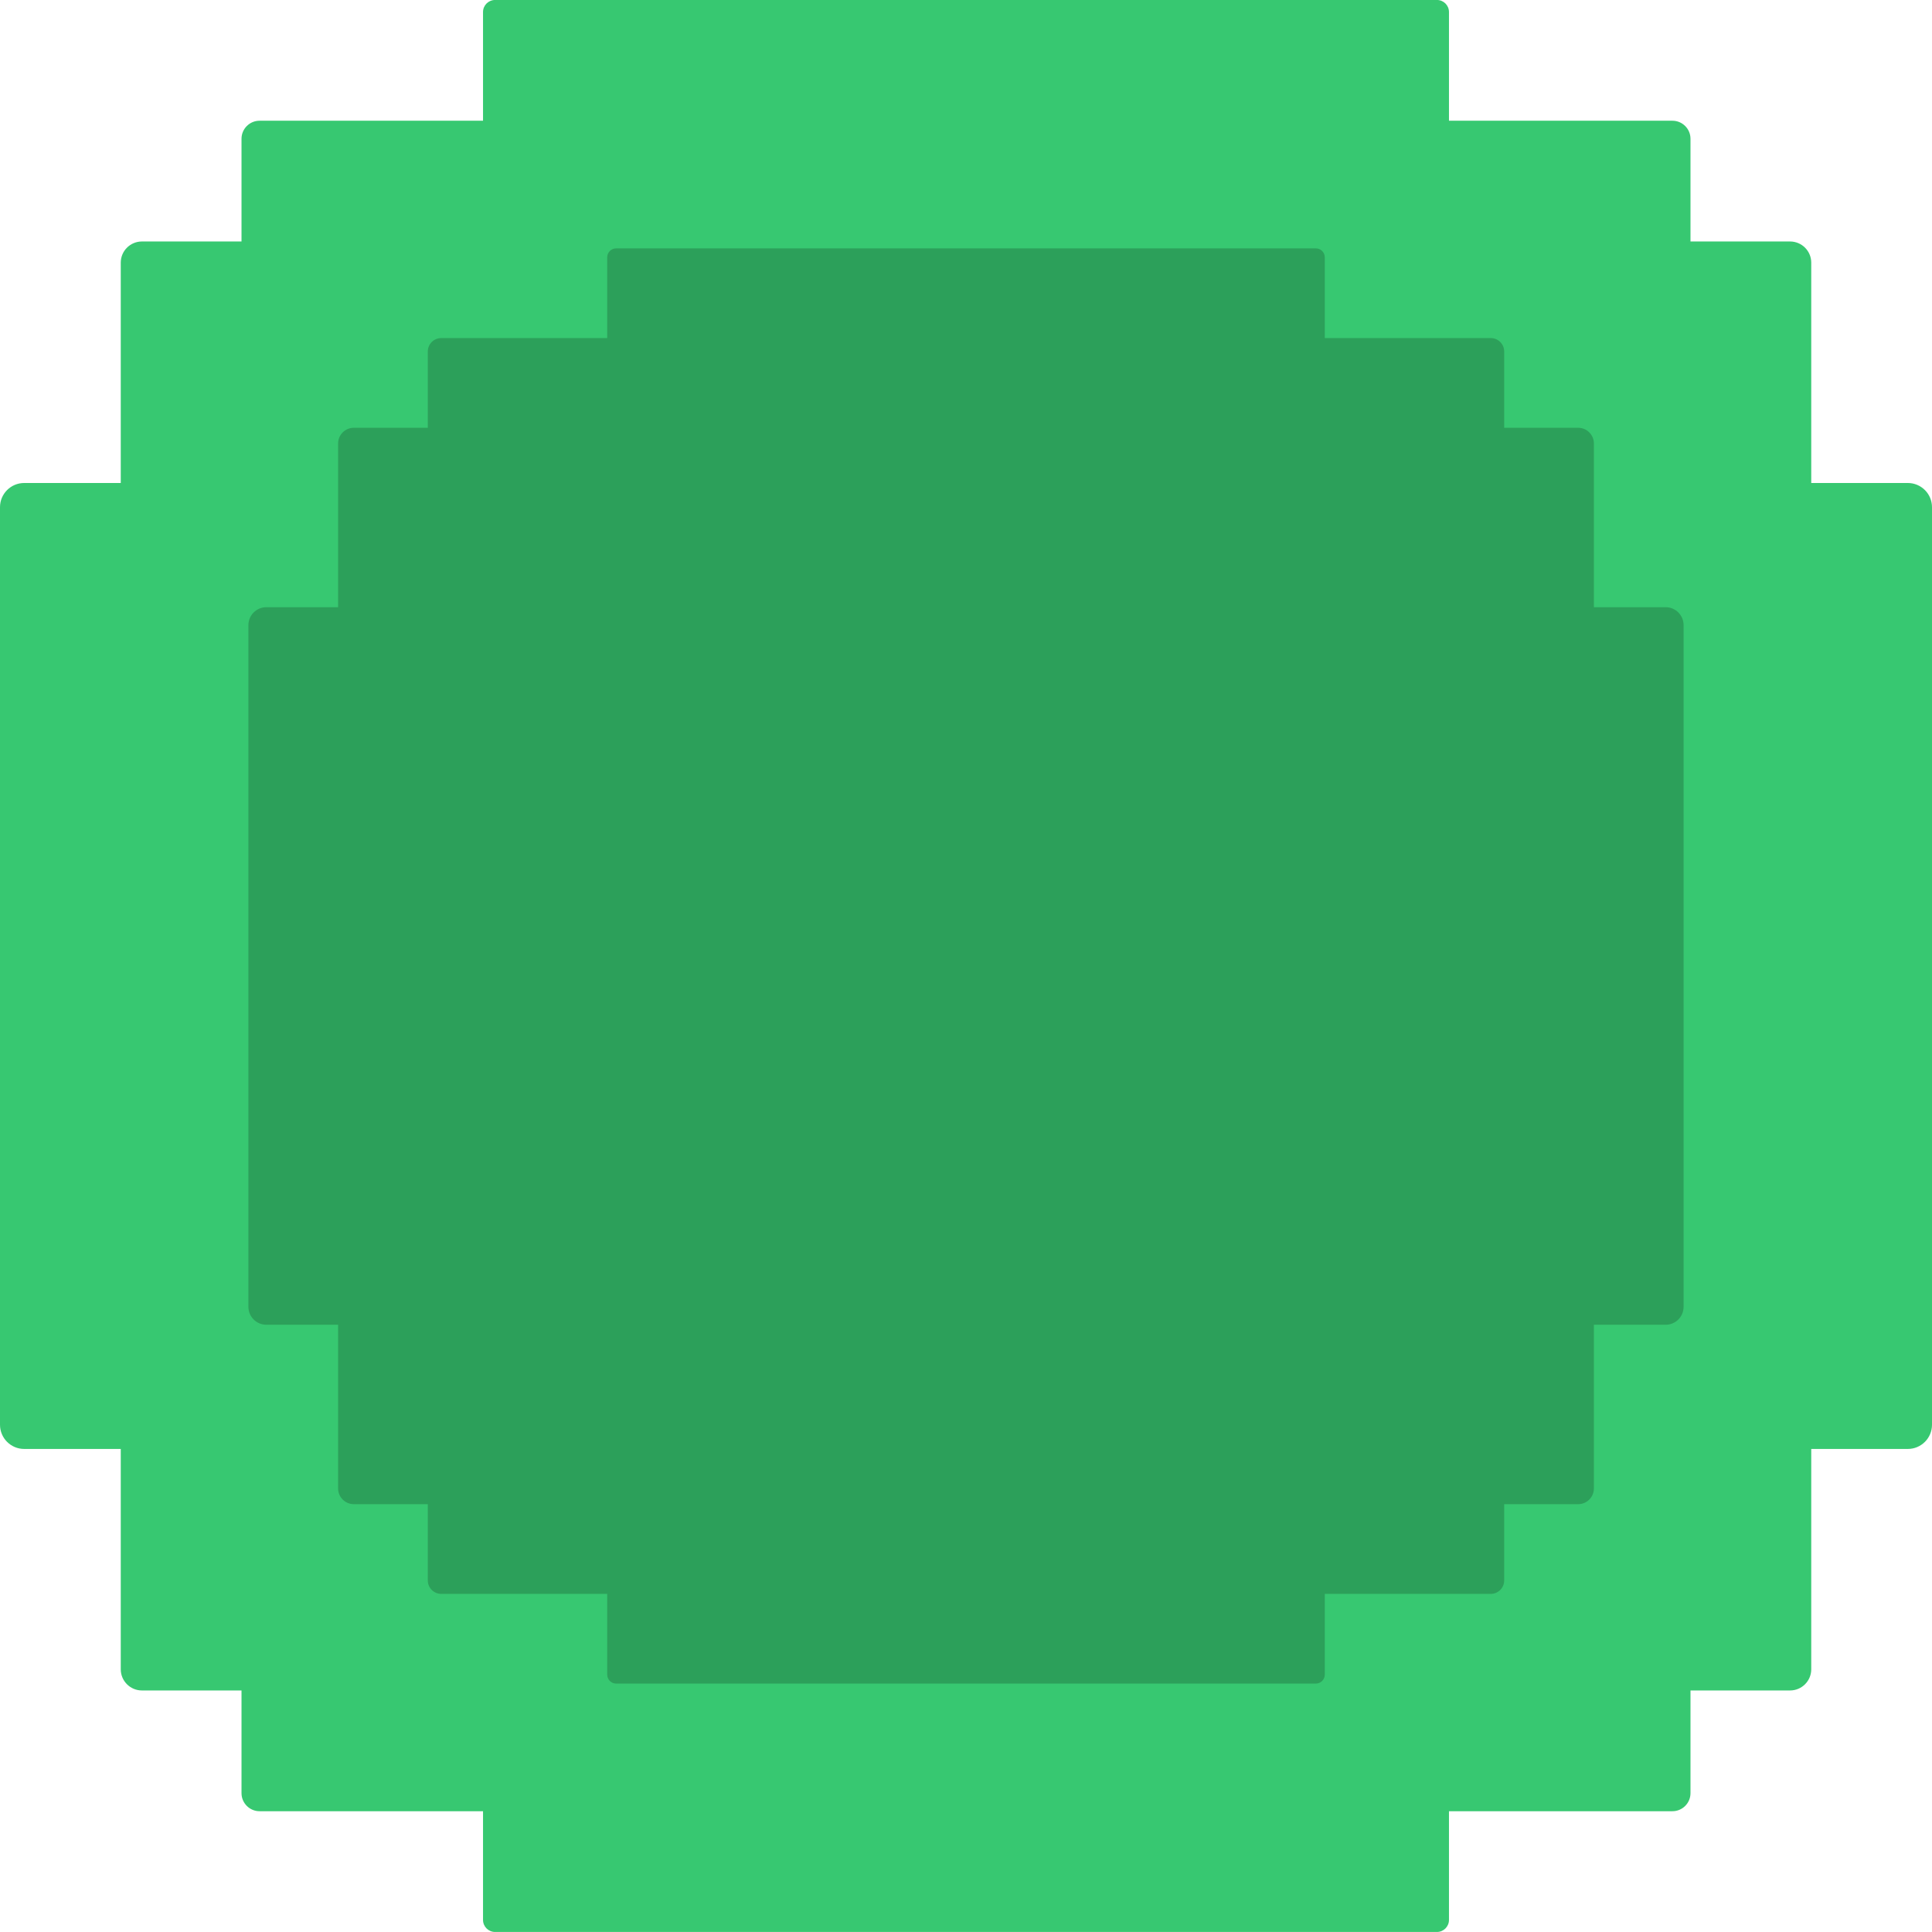
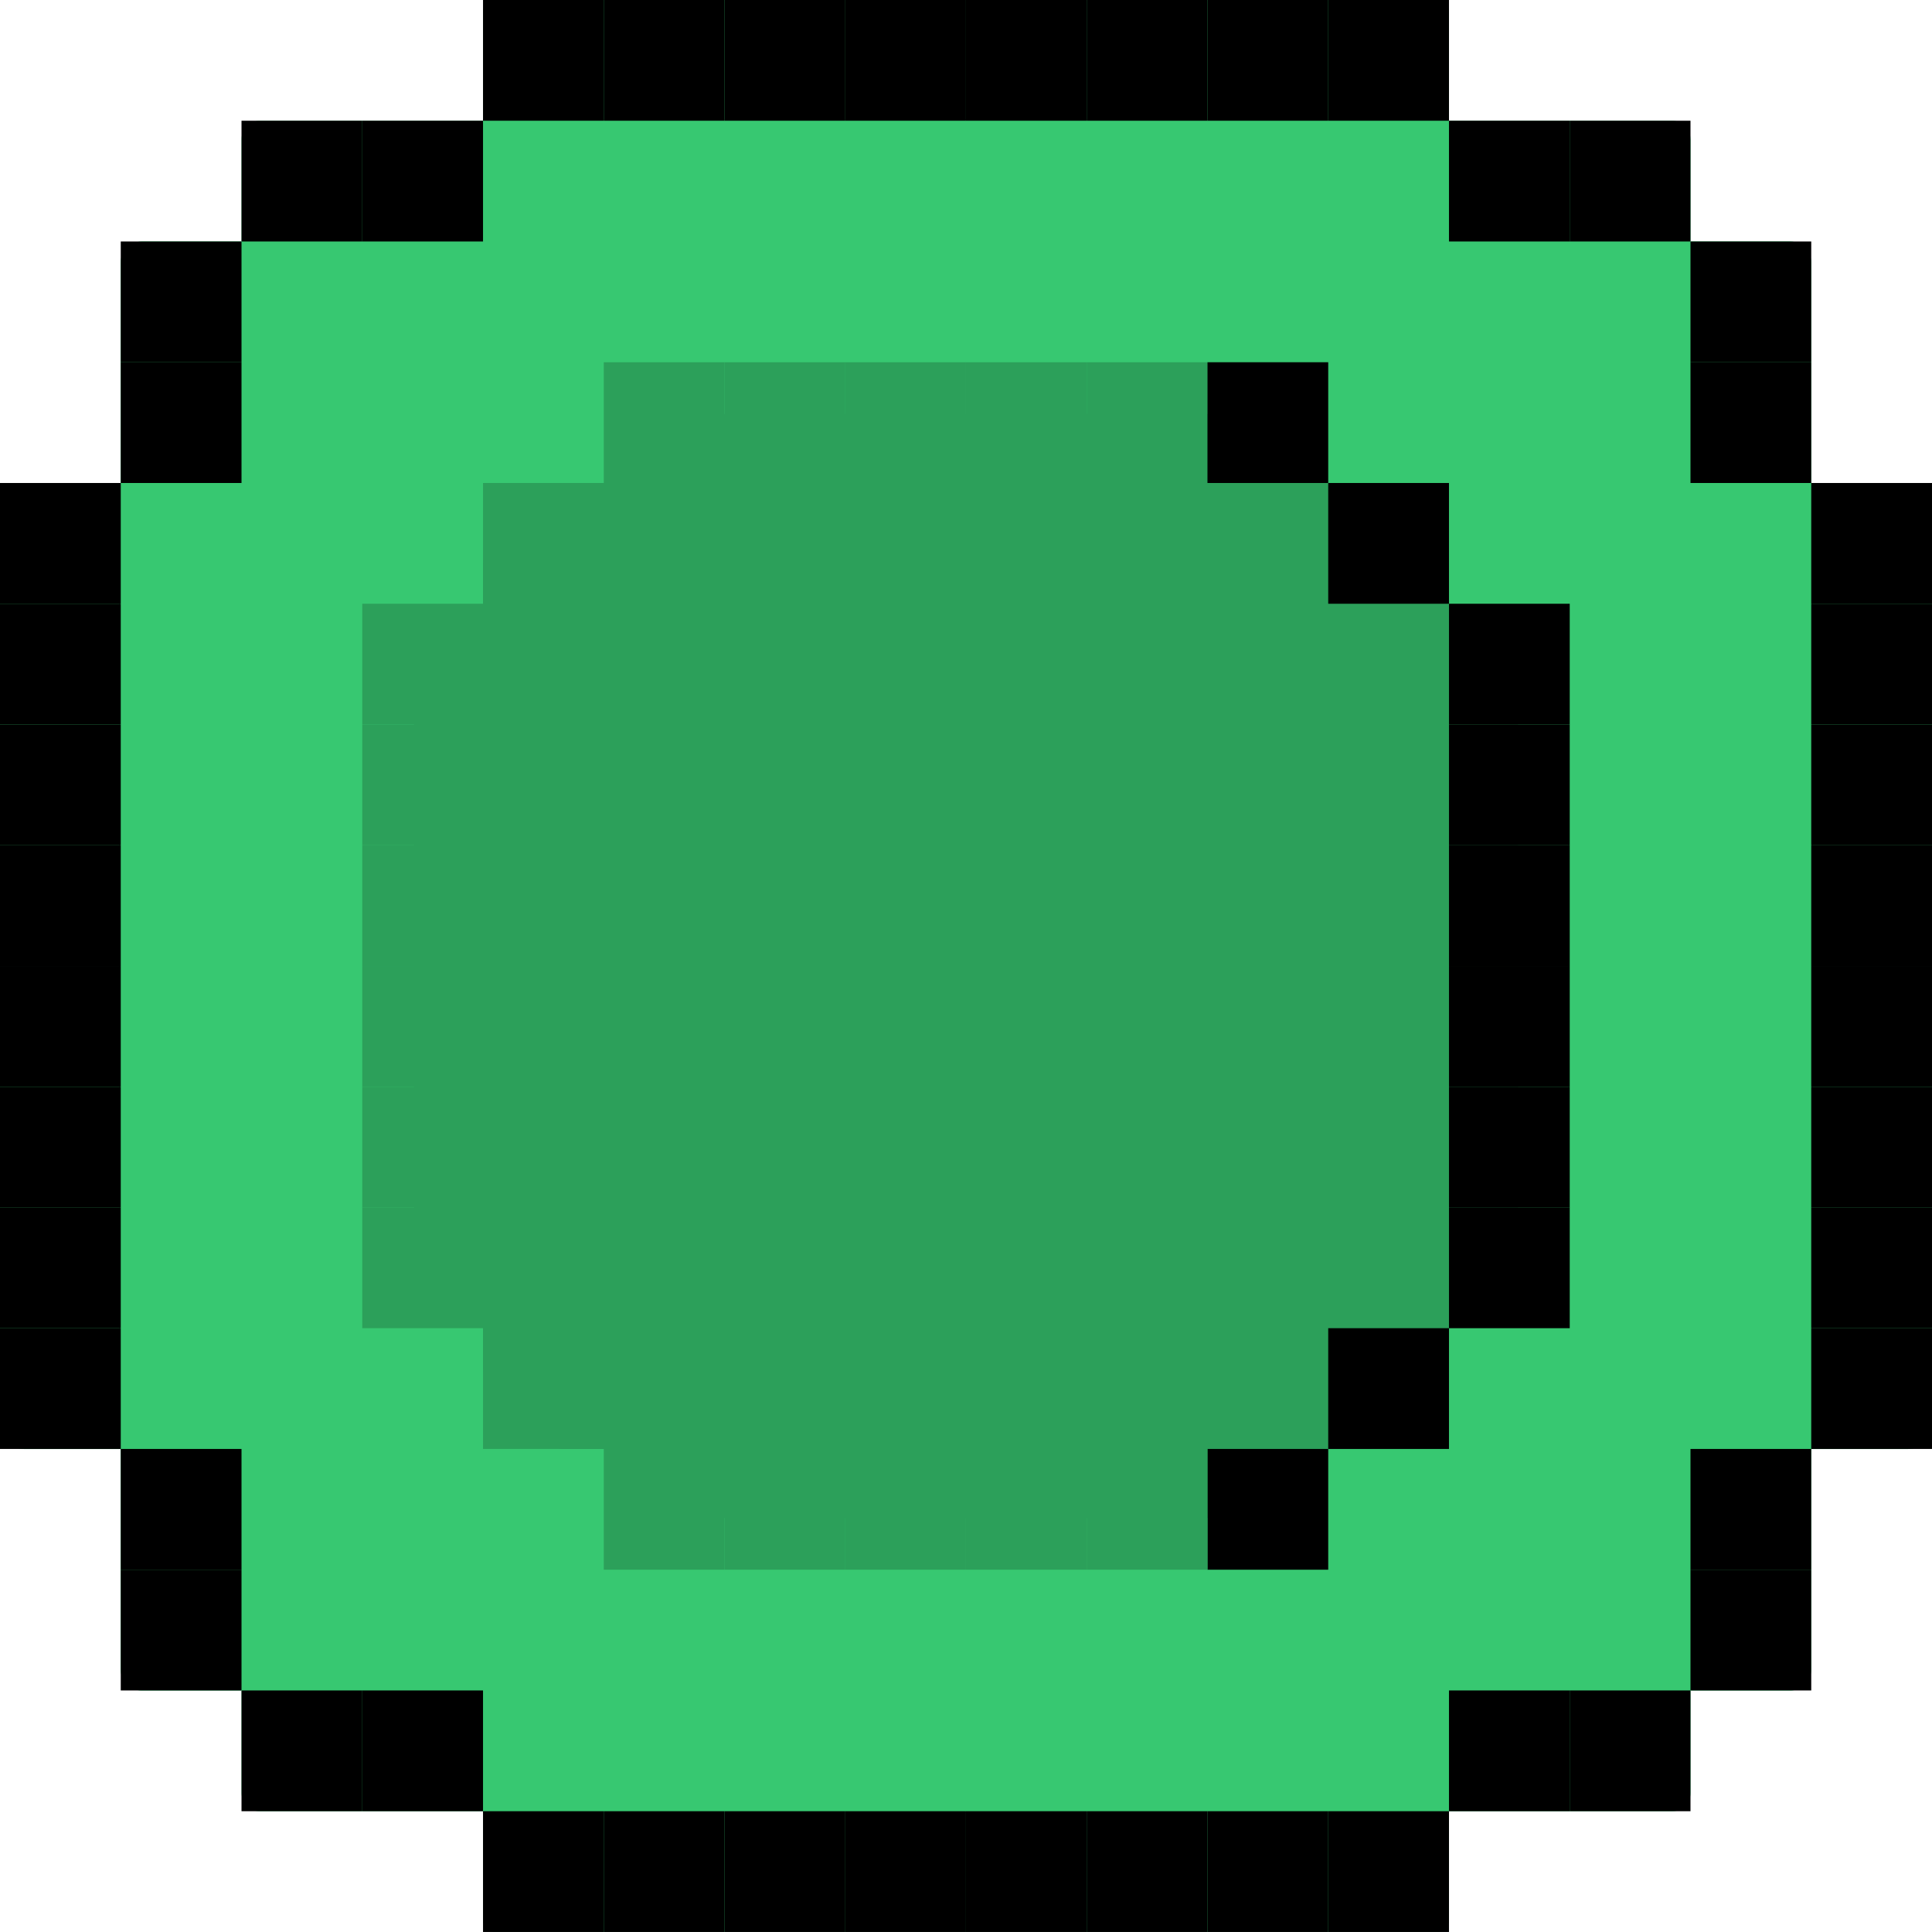
<svg xmlns="http://www.w3.org/2000/svg" xmlns:ns1="http://www.openswatchbook.org/uri/2009/osb" xmlns:xlink="http://www.w3.org/1999/xlink" width="80" height="80" viewBox="0 0 21.167 21.167" version="1.1" id="svg8">
  <defs id="defs2">
    <linearGradient id="linearGradient2354" ns1:paint="solid">
      <stop style="stop-color:#37c871;stop-opacity:1;" offset="0" id="stop2352" />
    </linearGradient>
    <linearGradient xlink:href="#linearGradient2354" id="linearGradient2356" x1="1.7763568e-14" y1="286.417" x2="21.167" y2="286.417" gradientUnits="userSpaceOnUse" />
  </defs>
  <g id="layer1" transform="translate(0,-275.8333)">
    <g id="g866" style="fill:#d35fbc;fill-opacity:1">
-       <g id="g847" style="fill:#37c871">
-         <g id="g831" transform="translate(17.16315,-20.29912)" style="opacity:1;fill:#37c871;fill-opacity:1">
-           <text transform="scale(1.001235,0.9987666)" id="text4526" y="311.876" x="-11.655" style="font-style:normal;font-variant:normal;font-weight:normal;font-stretch:normal;font-size:13.725px;line-height:42.25;font-family:Magneto;-inkscape-font-specification:Magneto;letter-spacing:0px;word-spacing:0px;fill:#37c871;fill-opacity:1;stroke:none;stroke-width:2.573" xml:space="preserve">
-             <tspan style="font-style:normal;font-variant:normal;font-weight:normal;font-stretch:normal;font-family:Magneto;-inkscape-font-specification:Magneto;fill:#37c871;stroke-width:2.573;fill-opacity:1" y="311.876" x="-11.655" id="tspan4524">4</tspan>
-           </text>
+       <g id="g885" transform="translate(22.74218,-0.1206447)">
+         <g transform="translate(-22.74217,0.120638)" style="fill:#37c871" id="g847">
+           <g style="opacity:1;fill:#37c871;fill-opacity:1" transform="translate(17.16315,-20.29912)" id="g831">
+             <g aria-label="4" transform="scale(1.001235,0.9987666)" style="font-style:normal;font-variant:normal;font-weight:normal;font-stretch:normal;font-size:13.725px;line-height:42.25;font-family:Magneto;-inkscape-font-specification:Magneto;letter-spacing:0px;word-spacing:0px;fill:#37c871;fill-opacity:1;stroke:none;stroke-width:2.573" id="text4526">
+               <path d="m -1.884,307.319 -0.697,1.91 h -1.729 l -0.965,2.647 h -2.413 l 0.945,-2.647 h -3.498 q -1.019,0 -1.019,-0.771 0,-0.348 0.275,-0.643 l 2.198,-2.379 q -0.529,-0.161 -0.865,-0.576 -0.328,-0.422 -0.328,-0.945 0,-0.697 0.55,-1.166 0.529,-0.442 1.233,-0.436 0.751,0 1.273,0.503 0.523,0.496 0.523,1.24 0,0.617 -0.563,1.22 l -1.903,2.044 h 2.714 l 1.783,-4.872 h 2.433 l -1.702,4.872 z" style="font-style:normal;font-variant:normal;font-weight:normal;font-stretch:normal;font-family:Magneto;-inkscape-font-specification:Magneto;fill:#37c871;fill-opacity:1;stroke-width:2.573" id="path984" />
+             </g>
+           </g>
+           <path transform="rotate(90)" style="opacity:1;fill:#37c871;fill-opacity:1;stroke:none;stroke-width:0.353;stroke-miterlimit:4;stroke-dasharray:none;stroke-opacity:1" d="m 281.39,-21.167 h 10.054 c 0.147,0 0.265,0.118 0.265,0.265 v 20.637 c 0,0.147 -0.118,0.265 -0.265,0.265 H 281.39 C 281.243,1.9073486e-6 281.125,-0.118 281.125,-0.265 V -20.902 c 0,-0.147 0.118,-0.265 0.265,-0.265 z" id="rect849" />
+           <path transform="rotate(90)" style="opacity:1;fill:#37c871;fill-opacity:1;stroke:none;stroke-width:0.353;stroke-miterlimit:4;stroke-dasharray:none;stroke-opacity:1" d="m 275.966,-15.875 h 20.902 c 0.073,0 0.132,0.059 0.132,0.132 v 10.319 c 0,0.073 -0.059,0.132 -0.132,0.132 h -20.902 c -0.073,0 -0.132,-0.059 -0.132,-0.132 V -15.743 c 0,-0.073 0.059,-0.132 0.132,-0.132 z" id="rect855" />
+           <path transform="rotate(90)" style="opacity:1;fill:#37c871;fill-opacity:1;stroke:none;stroke-width:0.405;stroke-miterlimit:4;stroke-dasharray:none;stroke-opacity:1" d="m 277.355,-18.521 h 18.124 c 0.11,0 0.198,0.089 0.198,0.198 v 15.478 c 0,0.11 -0.088,0.198 -0.198,0.198 h -18.124 c -0.11,0 -0.198,-0.089 -0.198,-0.198 V -18.322 c 0,-0.11 0.088,-0.198 0.198,-0.198 z" id="rect836" />
+           <path transform="rotate(90)" style="opacity:1;fill:#37c871;fill-opacity:1;stroke:none;stroke-width:0.405;stroke-miterlimit:4;stroke-dasharray:none;stroke-opacity:1" d="m 278.711,-19.844 h 15.412 c 0.128,0 0.232,0.103 0.232,0.232 v 18.058 c 0,0.128 -0.103,0.232 -0.232,0.232 h -15.412 c -0.128,0 -0.232,-0.103 -0.232,-0.232 V -19.612 c 0,-0.128 0.103,-0.232 0.232,-0.232 z" id="rect838" />
        </g>
-         <rect transform="rotate(90)" style="opacity:1;fill:#37c871;fill-opacity:1;stroke:none;stroke-width:0.353;stroke-miterlimit:4;stroke-dasharray:none;stroke-opacity:1" id="rect849" width="10.583" height="21.167" x="281.125" y="-21.167" ry="0.265" />
-         <rect ry="0.132" y="-15.875" x="275.833" height="10.583" width="21.167" id="rect855" style="opacity:1;fill:#37c871;fill-opacity:1;stroke:none;stroke-width:0.353;stroke-miterlimit:4;stroke-dasharray:none;stroke-opacity:1" transform="rotate(90)" />
-         <rect ry="0.198" y="-18.521" x="277.156" height="15.875" width="18.521" id="rect836" style="opacity:1;fill:#37c871;fill-opacity:1;stroke:none;stroke-width:0.405;stroke-miterlimit:4;stroke-dasharray:none;stroke-opacity:1" transform="rotate(90)" />
-         <rect transform="rotate(90)" style="opacity:1;fill:#37c871;fill-opacity:1;stroke:none;stroke-width:0.405;stroke-miterlimit:4;stroke-dasharray:none;stroke-opacity:1" id="rect838" width="15.875" height="18.521" x="278.479" y="-19.844" ry="0.232" />
+         <g transform="matrix(0.5714288,0,0,0.5714288,-18.20646,122.8706)" style="fill:#2ca05a;fill-opacity:1" id="g864">
+           <g id="g853" transform="translate(17.16315,-20.29912)" style="opacity:1;fill:#2ca05a;fill-opacity:1">
+             <text transform="scale(1.001235,0.9987666)" id="text851" y="311.876" x="-11.655" style="font-style:normal;font-variant:normal;font-weight:normal;font-stretch:normal;font-size:13.725px;line-height:42.25;font-family:Magneto;-inkscape-font-specification:Magneto;letter-spacing:0px;word-spacing:0px;fill:#2ca05a;fill-opacity:1;stroke:none;stroke-width:2.573" xml:space="preserve">
+               <tspan style="font-style:normal;font-variant:normal;font-weight:normal;font-stretch:normal;font-family:Magneto;-inkscape-font-specification:Magneto;fill:#2ca05a;fill-opacity:1;stroke-width:2.573" y="311.876" x="-11.655" id="tspan849">4</tspan>
+             </text>
+           </g>
+           <rect transform="rotate(90)" style="opacity:1;fill:#2ca05a;fill-opacity:1;stroke:none;stroke-width:0.353;stroke-miterlimit:4;stroke-dasharray:none;stroke-opacity:1" id="rect856" width="10.583" height="21.167" x="281.125" y="-21.167" ry="0.265" />
+           <rect ry="0.132" y="-15.875" x="275.833" height="10.583" width="21.167" id="rect858" style="opacity:1;fill:#2ca05a;fill-opacity:1;stroke:none;stroke-width:0.353;stroke-miterlimit:4;stroke-dasharray:none;stroke-opacity:1" transform="rotate(90)" />
+           <rect ry="0.198" y="-18.521" x="277.156" height="15.875" width="18.521" id="rect860" style="opacity:1;fill:#2ca05a;fill-opacity:1;stroke:none;stroke-width:0.405;stroke-miterlimit:4;stroke-dasharray:none;stroke-opacity:1" transform="rotate(90)" />
+           <rect transform="rotate(90)" style="opacity:1;fill:#2ca05a;fill-opacity:1;stroke:none;stroke-width:0.405;stroke-miterlimit:4;stroke-dasharray:none;stroke-opacity:1" id="rect862" width="15.875" height="18.521" x="278.479" y="-19.844" ry="0.232" />
+         </g>
      </g>
-       <g id="g864" style="fill:#2ca05a" transform="matrix(0.7428585,0,0,0.7428585,2.721414,73.6496)">
-         <g style="opacity:1;fill:#2ca05a;fill-opacity:1" transform="translate(17.16315,-20.29912)" id="g853">
-           <text xml:space="preserve" style="font-style:normal;font-variant:normal;font-weight:normal;font-stretch:normal;font-size:13.725px;line-height:42.25;font-family:Magneto;-inkscape-font-specification:Magneto;letter-spacing:0px;word-spacing:0px;fill:#2ca05a;fill-opacity:1;stroke:none;stroke-width:2.573" x="-11.655" y="311.876" id="text851" transform="scale(1.001235,0.9987666)">
-             <tspan id="tspan849" x="-11.655" y="311.876" style="font-style:normal;font-variant:normal;font-weight:normal;font-stretch:normal;font-family:Magneto;-inkscape-font-specification:Magneto;fill:#2ca05a;fill-opacity:1;stroke-width:2.573">4</tspan>
-           </text>
-         </g>
-         <rect ry="0.265" y="-21.167" x="281.125" height="21.167" width="10.583" id="rect856" style="opacity:1;fill:#2ca05a;fill-opacity:1;stroke:none;stroke-width:0.353;stroke-miterlimit:4;stroke-dasharray:none;stroke-opacity:1" transform="rotate(90)" />
-         <rect transform="rotate(90)" style="opacity:1;fill:#2ca05a;fill-opacity:1;stroke:none;stroke-width:0.353;stroke-miterlimit:4;stroke-dasharray:none;stroke-opacity:1" id="rect858" width="21.167" height="10.583" x="275.833" y="-15.875" ry="0.132" />
-         <rect transform="rotate(90)" style="opacity:1;fill:#2ca05a;fill-opacity:1;stroke:none;stroke-width:0.405;stroke-miterlimit:4;stroke-dasharray:none;stroke-opacity:1" id="rect860" width="18.521" height="15.875" x="277.156" y="-18.521" ry="0.198" />
-         <rect ry="0.232" y="-19.844" x="278.479" height="18.521" width="15.875" id="rect862" style="opacity:1;fill:#2ca05a;fill-opacity:1;stroke:none;stroke-width:0.405;stroke-miterlimit:4;stroke-dasharray:none;stroke-opacity:1" transform="rotate(90)" />
-       </g>
+       <rect style="opacity:1;fill:#000000;fill-opacity:1;stroke:#000000;stroke-width:0;stroke-miterlimit:4;stroke-dasharray:none;stroke-opacity:1" id="rect867" width="1.323" height="1.323" x="5.292" y="275.833" />
+       <rect y="275.833" x="6.615" height="1.323" width="1.323" id="rect887" style="opacity:1;fill:#000000;fill-opacity:1;stroke:#000000;stroke-width:0;stroke-miterlimit:4;stroke-dasharray:none;stroke-opacity:1" />
+       <rect y="275.833" x="7.938" height="1.323" width="1.323" id="rect889" style="opacity:1;fill:#000000;fill-opacity:1;stroke:#000000;stroke-width:0;stroke-miterlimit:4;stroke-dasharray:none;stroke-opacity:1" />
+       <rect y="275.833" x="9.26" height="1.323" width="1.323" id="rect891" style="opacity:1;fill:#000000;fill-opacity:1;stroke:#000000;stroke-width:0;stroke-miterlimit:4;stroke-dasharray:none;stroke-opacity:1" />
+       <rect style="opacity:1;fill:#000000;fill-opacity:1;stroke:#000000;stroke-width:0;stroke-miterlimit:4;stroke-dasharray:none;stroke-opacity:1" id="rect893" width="1.323" height="1.323" x="10.583" y="275.833" />
+       <rect y="275.833" x="11.906" height="1.323" width="1.323" id="rect895" style="opacity:1;fill:#000000;fill-opacity:1;stroke:#000000;stroke-width:0;stroke-miterlimit:4;stroke-dasharray:none;stroke-opacity:1" />
+       <rect style="opacity:1;fill:#000000;fill-opacity:1;stroke:#000000;stroke-width:0;stroke-miterlimit:4;stroke-dasharray:none;stroke-opacity:1" id="rect897" width="1.323" height="1.323" x="13.229" y="275.833" />
+       <rect y="275.833" x="14.552" height="1.323" width="1.323" id="rect899" style="opacity:1;fill:#000000;fill-opacity:1;stroke:#000000;stroke-width:0;stroke-miterlimit:4;stroke-dasharray:none;stroke-opacity:1" />
+       <rect style="opacity:1;fill:#000000;fill-opacity:1;stroke:#000000;stroke-width:0;stroke-miterlimit:4;stroke-dasharray:none;stroke-opacity:1" id="rect901" width="1.323" height="1.323" x="15.875" y="277.156" />
+       <rect y="277.156" x="17.198" height="1.323" width="1.323" id="rect903" style="opacity:1;fill:#000000;fill-opacity:1;stroke:#000000;stroke-width:0;stroke-miterlimit:4;stroke-dasharray:none;stroke-opacity:1" />
+       <rect style="opacity:1;fill:#000000;fill-opacity:1;stroke:#000000;stroke-width:0;stroke-miterlimit:4;stroke-dasharray:none;stroke-opacity:1" id="rect905" width="1.323" height="1.323" x="18.521" y="278.479" />
+       <rect y="279.802" x="18.521" height="1.323" width="1.323" id="rect907" style="opacity:1;fill:#000000;fill-opacity:1;stroke:#000000;stroke-width:0;stroke-miterlimit:4;stroke-dasharray:none;stroke-opacity:1" />
+       <rect style="opacity:1;fill:#000000;fill-opacity:1;stroke:#000000;stroke-width:0;stroke-miterlimit:4;stroke-dasharray:none;stroke-opacity:1" id="rect909" width="1.323" height="1.323" x="19.844" y="281.125" />
+       <rect y="282.448" x="19.844" height="1.323" width="1.323" id="rect911" style="opacity:1;fill:#000000;fill-opacity:1;stroke:#000000;stroke-width:0;stroke-miterlimit:4;stroke-dasharray:none;stroke-opacity:1" />
+       <rect style="opacity:1;fill:#000000;fill-opacity:1;stroke:#000000;stroke-width:0;stroke-miterlimit:4;stroke-dasharray:none;stroke-opacity:1" id="rect913" width="1.323" height="1.323" x="19.844" y="283.771" />
+       <rect y="285.094" x="19.844" height="1.323" width="1.323" id="rect915" style="opacity:1;fill:#000000;fill-opacity:1;stroke:#000000;stroke-width:0;stroke-miterlimit:4;stroke-dasharray:none;stroke-opacity:1" />
+       <rect style="opacity:1;fill:#000000;fill-opacity:1;stroke:#000000;stroke-width:0;stroke-miterlimit:4;stroke-dasharray:none;stroke-opacity:1" id="rect917" width="1.323" height="1.323" x="19.844" y="286.417" />
+       <rect y="287.74" x="19.844" height="1.323" width="1.323" id="rect919" style="opacity:1;fill:#000000;fill-opacity:1;stroke:#000000;stroke-width:0;stroke-miterlimit:4;stroke-dasharray:none;stroke-opacity:1" />
+       <rect style="opacity:1;fill:#000000;fill-opacity:1;stroke:#000000;stroke-width:0;stroke-miterlimit:4;stroke-dasharray:none;stroke-opacity:1" id="rect921" width="1.323" height="1.323" x="19.844" y="289.062" />
+       <rect y="290.385" x="19.844" height="1.323" width="1.323" id="rect923" style="opacity:1;fill:#000000;fill-opacity:1;stroke:#000000;stroke-width:0;stroke-miterlimit:4;stroke-dasharray:none;stroke-opacity:1" />
+       <rect style="opacity:1;fill:#000000;fill-opacity:1;stroke:#000000;stroke-width:0;stroke-miterlimit:4;stroke-dasharray:none;stroke-opacity:1" id="rect925" width="1.323" height="1.323" x="18.521" y="291.708" />
+       <rect y="293.031" x="18.521" height="1.323" width="1.323" id="rect927" style="opacity:1;fill:#000000;fill-opacity:1;stroke:#000000;stroke-width:0;stroke-miterlimit:4;stroke-dasharray:none;stroke-opacity:1" />
+       <rect style="opacity:1;fill:#000000;fill-opacity:1;stroke:#000000;stroke-width:0;stroke-miterlimit:4;stroke-dasharray:none;stroke-opacity:1" id="rect929" width="1.323" height="1.323" x="17.198" y="294.354" />
+       <rect y="294.354" x="15.875" height="1.323" width="1.323" id="rect931" style="opacity:1;fill:#000000;fill-opacity:1;stroke:#000000;stroke-width:0;stroke-miterlimit:4;stroke-dasharray:none;stroke-opacity:1" />
+       <rect style="opacity:1;fill:#000000;fill-opacity:1;stroke:#000000;stroke-width:0;stroke-miterlimit:4;stroke-dasharray:none;stroke-opacity:1" id="rect933" width="1.323" height="1.323" x="14.552" y="295.677" />
+       <rect y="295.677" x="13.229" height="1.323" width="1.323" id="rect935" style="opacity:1;fill:#000000;fill-opacity:1;stroke:#000000;stroke-width:0;stroke-miterlimit:4;stroke-dasharray:none;stroke-opacity:1" />
+       <rect style="opacity:1;fill:#000000;fill-opacity:1;stroke:#000000;stroke-width:0;stroke-miterlimit:4;stroke-dasharray:none;stroke-opacity:1" id="rect937" width="1.323" height="1.323" x="11.906" y="295.677" />
+       <rect y="295.677" x="10.583" height="1.323" width="1.323" id="rect939" style="opacity:1;fill:#000000;fill-opacity:1;stroke:#000000;stroke-width:0;stroke-miterlimit:4;stroke-dasharray:none;stroke-opacity:1" />
+       <rect style="opacity:1;fill:#000000;fill-opacity:1;stroke:#000000;stroke-width:0;stroke-miterlimit:4;stroke-dasharray:none;stroke-opacity:1" id="rect941" width="1.323" height="1.323" x="9.26" y="295.677" />
+       <rect y="295.677" x="7.938" height="1.323" width="1.323" id="rect943" style="opacity:1;fill:#000000;fill-opacity:1;stroke:#000000;stroke-width:0;stroke-miterlimit:4;stroke-dasharray:none;stroke-opacity:1" />
+       <rect y="295.677" x="6.615" height="1.323" width="1.323" id="rect945" style="opacity:1;fill:#000000;fill-opacity:1;stroke:#000000;stroke-width:0;stroke-miterlimit:4;stroke-dasharray:none;stroke-opacity:1" />
+       <rect style="opacity:1;fill:#000000;fill-opacity:1;stroke:#000000;stroke-width:0;stroke-miterlimit:4;stroke-dasharray:none;stroke-opacity:1" id="rect947" width="1.323" height="1.323" x="5.292" y="295.677" />
+       <rect y="294.354" x="3.969" height="1.323" width="1.323" id="rect949" style="opacity:1;fill:#000000;fill-opacity:1;stroke:#000000;stroke-width:0;stroke-miterlimit:4;stroke-dasharray:none;stroke-opacity:1" />
+       <rect style="opacity:1;fill:#000000;fill-opacity:1;stroke:#000000;stroke-width:0;stroke-miterlimit:4;stroke-dasharray:none;stroke-opacity:1" id="rect951" width="1.323" height="1.323" x="2.646" y="294.354" />
+       <rect y="293.031" x="1.323" height="1.323" width="1.323" id="rect953" style="opacity:1;fill:#000000;fill-opacity:1;stroke:#000000;stroke-width:0;stroke-miterlimit:4;stroke-dasharray:none;stroke-opacity:1" />
+       <rect style="opacity:1;fill:#000000;fill-opacity:1;stroke:#000000;stroke-width:0;stroke-miterlimit:4;stroke-dasharray:none;stroke-opacity:1" id="rect955" width="1.323" height="1.323" x="1.323" y="291.708" />
+       <rect y="290.385" x="3.9736427e-08" height="1.323" width="1.323" id="rect957" style="opacity:1;fill:#000000;fill-opacity:1;stroke:#000000;stroke-width:0;stroke-miterlimit:4;stroke-dasharray:none;stroke-opacity:1" />
+       <rect style="opacity:1;fill:#000000;fill-opacity:1;stroke:#000000;stroke-width:0;stroke-miterlimit:4;stroke-dasharray:none;stroke-opacity:1" id="rect959" width="1.323" height="1.323" x="1.9868214e-07" y="289.062" />
+       <rect y="287.74" x="1.1920928e-07" height="1.323" width="1.323" id="rect961" style="opacity:1;fill:#000000;fill-opacity:1;stroke:#000000;stroke-width:0;stroke-miterlimit:4;stroke-dasharray:none;stroke-opacity:1" />
+       <rect style="opacity:1;fill:#000000;fill-opacity:1;stroke:#000000;stroke-width:0;stroke-miterlimit:4;stroke-dasharray:none;stroke-opacity:1" id="rect963" width="1.323" height="1.323" x="1.5894571e-07" y="286.417" />
+       <rect y="285.094" x="1.9868214e-07" height="1.323" width="1.323" id="rect965" style="opacity:1;fill:#000000;fill-opacity:1;stroke:#000000;stroke-width:0;stroke-miterlimit:4;stroke-dasharray:none;stroke-opacity:1" />
+       <rect style="opacity:1;fill:#000000;fill-opacity:1;stroke:#000000;stroke-width:0;stroke-miterlimit:4;stroke-dasharray:none;stroke-opacity:1" id="rect967" width="1.323" height="1.323" x="1.1920928e-07" y="283.771" />
+       <rect y="282.448" x="1.5894571e-07" height="1.323" width="1.323" id="rect969" style="opacity:1;fill:#000000;fill-opacity:1;stroke:#000000;stroke-width:0;stroke-miterlimit:4;stroke-dasharray:none;stroke-opacity:1" />
+       <rect style="opacity:1;fill:#000000;fill-opacity:1;stroke:#000000;stroke-width:0;stroke-miterlimit:4;stroke-dasharray:none;stroke-opacity:1" id="rect971" width="1.323" height="1.323" x="1.9868214e-07" y="281.125" />
+       <rect y="279.802" x="1.323" height="1.323" width="1.323" id="rect973" style="opacity:1;fill:#000000;fill-opacity:1;stroke:#000000;stroke-width:0;stroke-miterlimit:4;stroke-dasharray:none;stroke-opacity:1" />
+       <rect style="opacity:1;fill:#000000;fill-opacity:1;stroke:#000000;stroke-width:0;stroke-miterlimit:4;stroke-dasharray:none;stroke-opacity:1" id="rect975" width="1.323" height="1.323" x="1.323" y="278.479" />
+       <rect y="277.156" x="2.646" height="1.323" width="1.323" id="rect977" style="opacity:1;fill:#000000;fill-opacity:1;stroke:#000000;stroke-width:0;stroke-miterlimit:4;stroke-dasharray:none;stroke-opacity:1" />
+       <rect style="opacity:1;fill:#000000;fill-opacity:1;stroke:#000000;stroke-width:0;stroke-miterlimit:4;stroke-dasharray:none;stroke-opacity:1" id="rect979" width="1.323" height="1.323" x="3.969" y="277.156" />
+       <rect style="opacity:1;fill:#2ca05a;fill-opacity:1;stroke:#000000;stroke-width:0;stroke-miterlimit:4;stroke-dasharray:none;stroke-opacity:1" id="rect993" width="1.323" height="1.323" x="7.938" y="279.802" />
+       <rect y="279.802" x="9.26" height="1.323" width="1.323" id="rect995" style="opacity:1;fill:#2ca05a;fill-opacity:1;stroke:#000000;stroke-width:0;stroke-miterlimit:4;stroke-dasharray:none;stroke-opacity:1" />
+       <rect style="opacity:1;fill:#2ca05a;fill-opacity:1;stroke:#000000;stroke-width:0;stroke-miterlimit:4;stroke-dasharray:none;stroke-opacity:1" id="rect997" width="1.323" height="1.323" x="10.583" y="279.802" />
+       <rect y="279.802" x="11.906" height="1.323" width="1.323" id="rect999" style="opacity:1;fill:#2ca05a;fill-opacity:1;stroke:#000000;stroke-width:0;stroke-miterlimit:4;stroke-dasharray:none;stroke-opacity:1" />
+       <rect y="282.448" x="15.875" height="1.323" width="1.323" id="rect1003" style="opacity:1;fill:#000000;fill-opacity:1;stroke:#000000;stroke-width:0;stroke-miterlimit:4;stroke-dasharray:none;stroke-opacity:1" />
+       <rect style="opacity:1;fill:#000000;fill-opacity:1;stroke:#000000;stroke-width:0;stroke-miterlimit:4;stroke-dasharray:none;stroke-opacity:1" id="rect1005" width="1.323" height="1.323" x="15.875" y="286.417" />
+       <rect style="opacity:1;fill:#000000;fill-opacity:1;stroke:#000000;stroke-width:0;stroke-miterlimit:4;stroke-dasharray:none;stroke-opacity:1" id="rect1007" width="1.323" height="1.323" x="15.875" y="283.771" />
+       <rect y="285.094" x="15.875" height="1.323" width="1.323" id="rect1009" style="opacity:1;fill:#000000;fill-opacity:1;stroke:#000000;stroke-width:0;stroke-miterlimit:4;stroke-dasharray:none;stroke-opacity:1" />
+       <rect style="opacity:1;fill:#000000;fill-opacity:1;stroke:#000000;stroke-width:0;stroke-miterlimit:4;stroke-dasharray:none;stroke-opacity:1" id="rect1011" width="1.323" height="1.323" x="14.552" y="281.125" />
+       <rect y="287.74" x="15.875" height="1.323" width="1.323" id="rect1013" style="opacity:1;fill:#000000;fill-opacity:1;stroke:#000000;stroke-width:0;stroke-miterlimit:4;stroke-dasharray:none;stroke-opacity:1" />
+       <rect style="opacity:1;fill:#000000;fill-opacity:1;stroke:#000000;stroke-width:0;stroke-miterlimit:4;stroke-dasharray:none;stroke-opacity:1" id="rect1015" width="1.323" height="1.323" x="15.875" y="289.062" />
+       <rect y="290.385" x="14.552" height="1.323" width="1.323" id="rect1017" style="opacity:1;fill:#000000;fill-opacity:1;stroke:#000000;stroke-width:0;stroke-miterlimit:4;stroke-dasharray:none;stroke-opacity:1" />
+       <rect style="opacity:1;fill:#000000;fill-opacity:1;stroke:#000000;stroke-width:0;stroke-miterlimit:4;stroke-dasharray:none;stroke-opacity:1" id="rect1019" width="1.323" height="1.323" x="13.229" y="291.708" />
+       <rect y="291.708" x="11.906" height="1.323" width="1.323" id="rect1021" style="opacity:1;fill:#2ca05a;fill-opacity:1;stroke:#000000;stroke-width:0;stroke-miterlimit:4;stroke-dasharray:none;stroke-opacity:1" />
+       <rect style="opacity:1;fill:#2ca05a;fill-opacity:1;stroke:#000000;stroke-width:0;stroke-miterlimit:4;stroke-dasharray:none;stroke-opacity:1" id="rect1023" width="1.323" height="1.323" x="10.583" y="291.708" />
+       <rect y="291.708" x="9.26" height="1.323" width="1.323" id="rect1025" style="opacity:1;fill:#2ca05a;fill-opacity:1;stroke:#000000;stroke-width:0;stroke-miterlimit:4;stroke-dasharray:none;stroke-opacity:1" />
+       <rect style="opacity:1;fill:#2ca05a;fill-opacity:1;stroke:#000000;stroke-width:0;stroke-miterlimit:4;stroke-dasharray:none;stroke-opacity:1" id="rect1027" width="1.323" height="1.323" x="7.938" y="291.708" />
+       <rect style="opacity:1;fill:#000000;fill-opacity:1;stroke:#000000;stroke-width:0;stroke-miterlimit:4;stroke-dasharray:none;stroke-opacity:1" id="rect1029" width="1.323" height="1.323" x="13.229" y="279.802" />
+       <rect y="279.802" x="6.615" height="1.323" width="1.323" id="rect1031" style="opacity:1;fill:#2ca05a;fill-opacity:1;stroke:#000000;stroke-width:0;stroke-miterlimit:4;stroke-dasharray:none;stroke-opacity:1" />
+       <rect y="291.708" x="6.615" height="1.323" width="1.323" id="rect1033" style="opacity:1;fill:#2ca05a;fill-opacity:1;stroke:#000000;stroke-width:0;stroke-miterlimit:4;stroke-dasharray:none;stroke-opacity:1" />
+       <rect style="opacity:1;fill:#2ca05a;fill-opacity:1;stroke:#000000;stroke-width:0;stroke-miterlimit:4;stroke-dasharray:none;stroke-opacity:1" id="rect1035" width="1.323" height="1.323" x="5.292" y="290.385" />
+       <rect y="289.062" x="3.969" height="1.323" width="1.323" id="rect1037" style="opacity:1;fill:#2ca05a;fill-opacity:1;stroke:#000000;stroke-width:0;stroke-miterlimit:4;stroke-dasharray:none;stroke-opacity:1" />
+       <rect style="opacity:1;fill:#2ca05a;fill-opacity:1;stroke:#000000;stroke-width:0;stroke-miterlimit:4;stroke-dasharray:none;stroke-opacity:1" id="rect1039" width="1.323" height="1.323" x="3.969" y="287.74" />
+       <rect y="286.417" x="3.969" height="1.323" width="1.323" id="rect1041" style="opacity:1;fill:#2ca05a;fill-opacity:1;stroke:#000000;stroke-width:0;stroke-miterlimit:4;stroke-dasharray:none;stroke-opacity:1" />
+       <rect style="opacity:1;fill:#2ca05a;fill-opacity:1;stroke:#000000;stroke-width:0;stroke-miterlimit:4;stroke-dasharray:none;stroke-opacity:1" id="rect1043" width="1.323" height="1.323" x="3.969" y="285.094" />
+       <rect y="283.771" x="3.969" height="1.323" width="1.323" id="rect1045" style="opacity:1;fill:#2ca05a;fill-opacity:1;stroke:#000000;stroke-width:0;stroke-miterlimit:4;stroke-dasharray:none;stroke-opacity:1" />
+       <rect style="opacity:1;fill:#2ca05a;fill-opacity:1;stroke:#000000;stroke-width:0;stroke-miterlimit:4;stroke-dasharray:none;stroke-opacity:1" id="rect1047" width="1.323" height="1.323" x="3.969" y="282.448" />
+       <rect y="281.125" x="5.292" height="1.323" width="1.323" id="rect1049" style="opacity:1;fill:#2ca05a;fill-opacity:1;stroke:#000000;stroke-width:0;stroke-miterlimit:4;stroke-dasharray:none;stroke-opacity:1" />
    </g>
  </g>
</svg>
